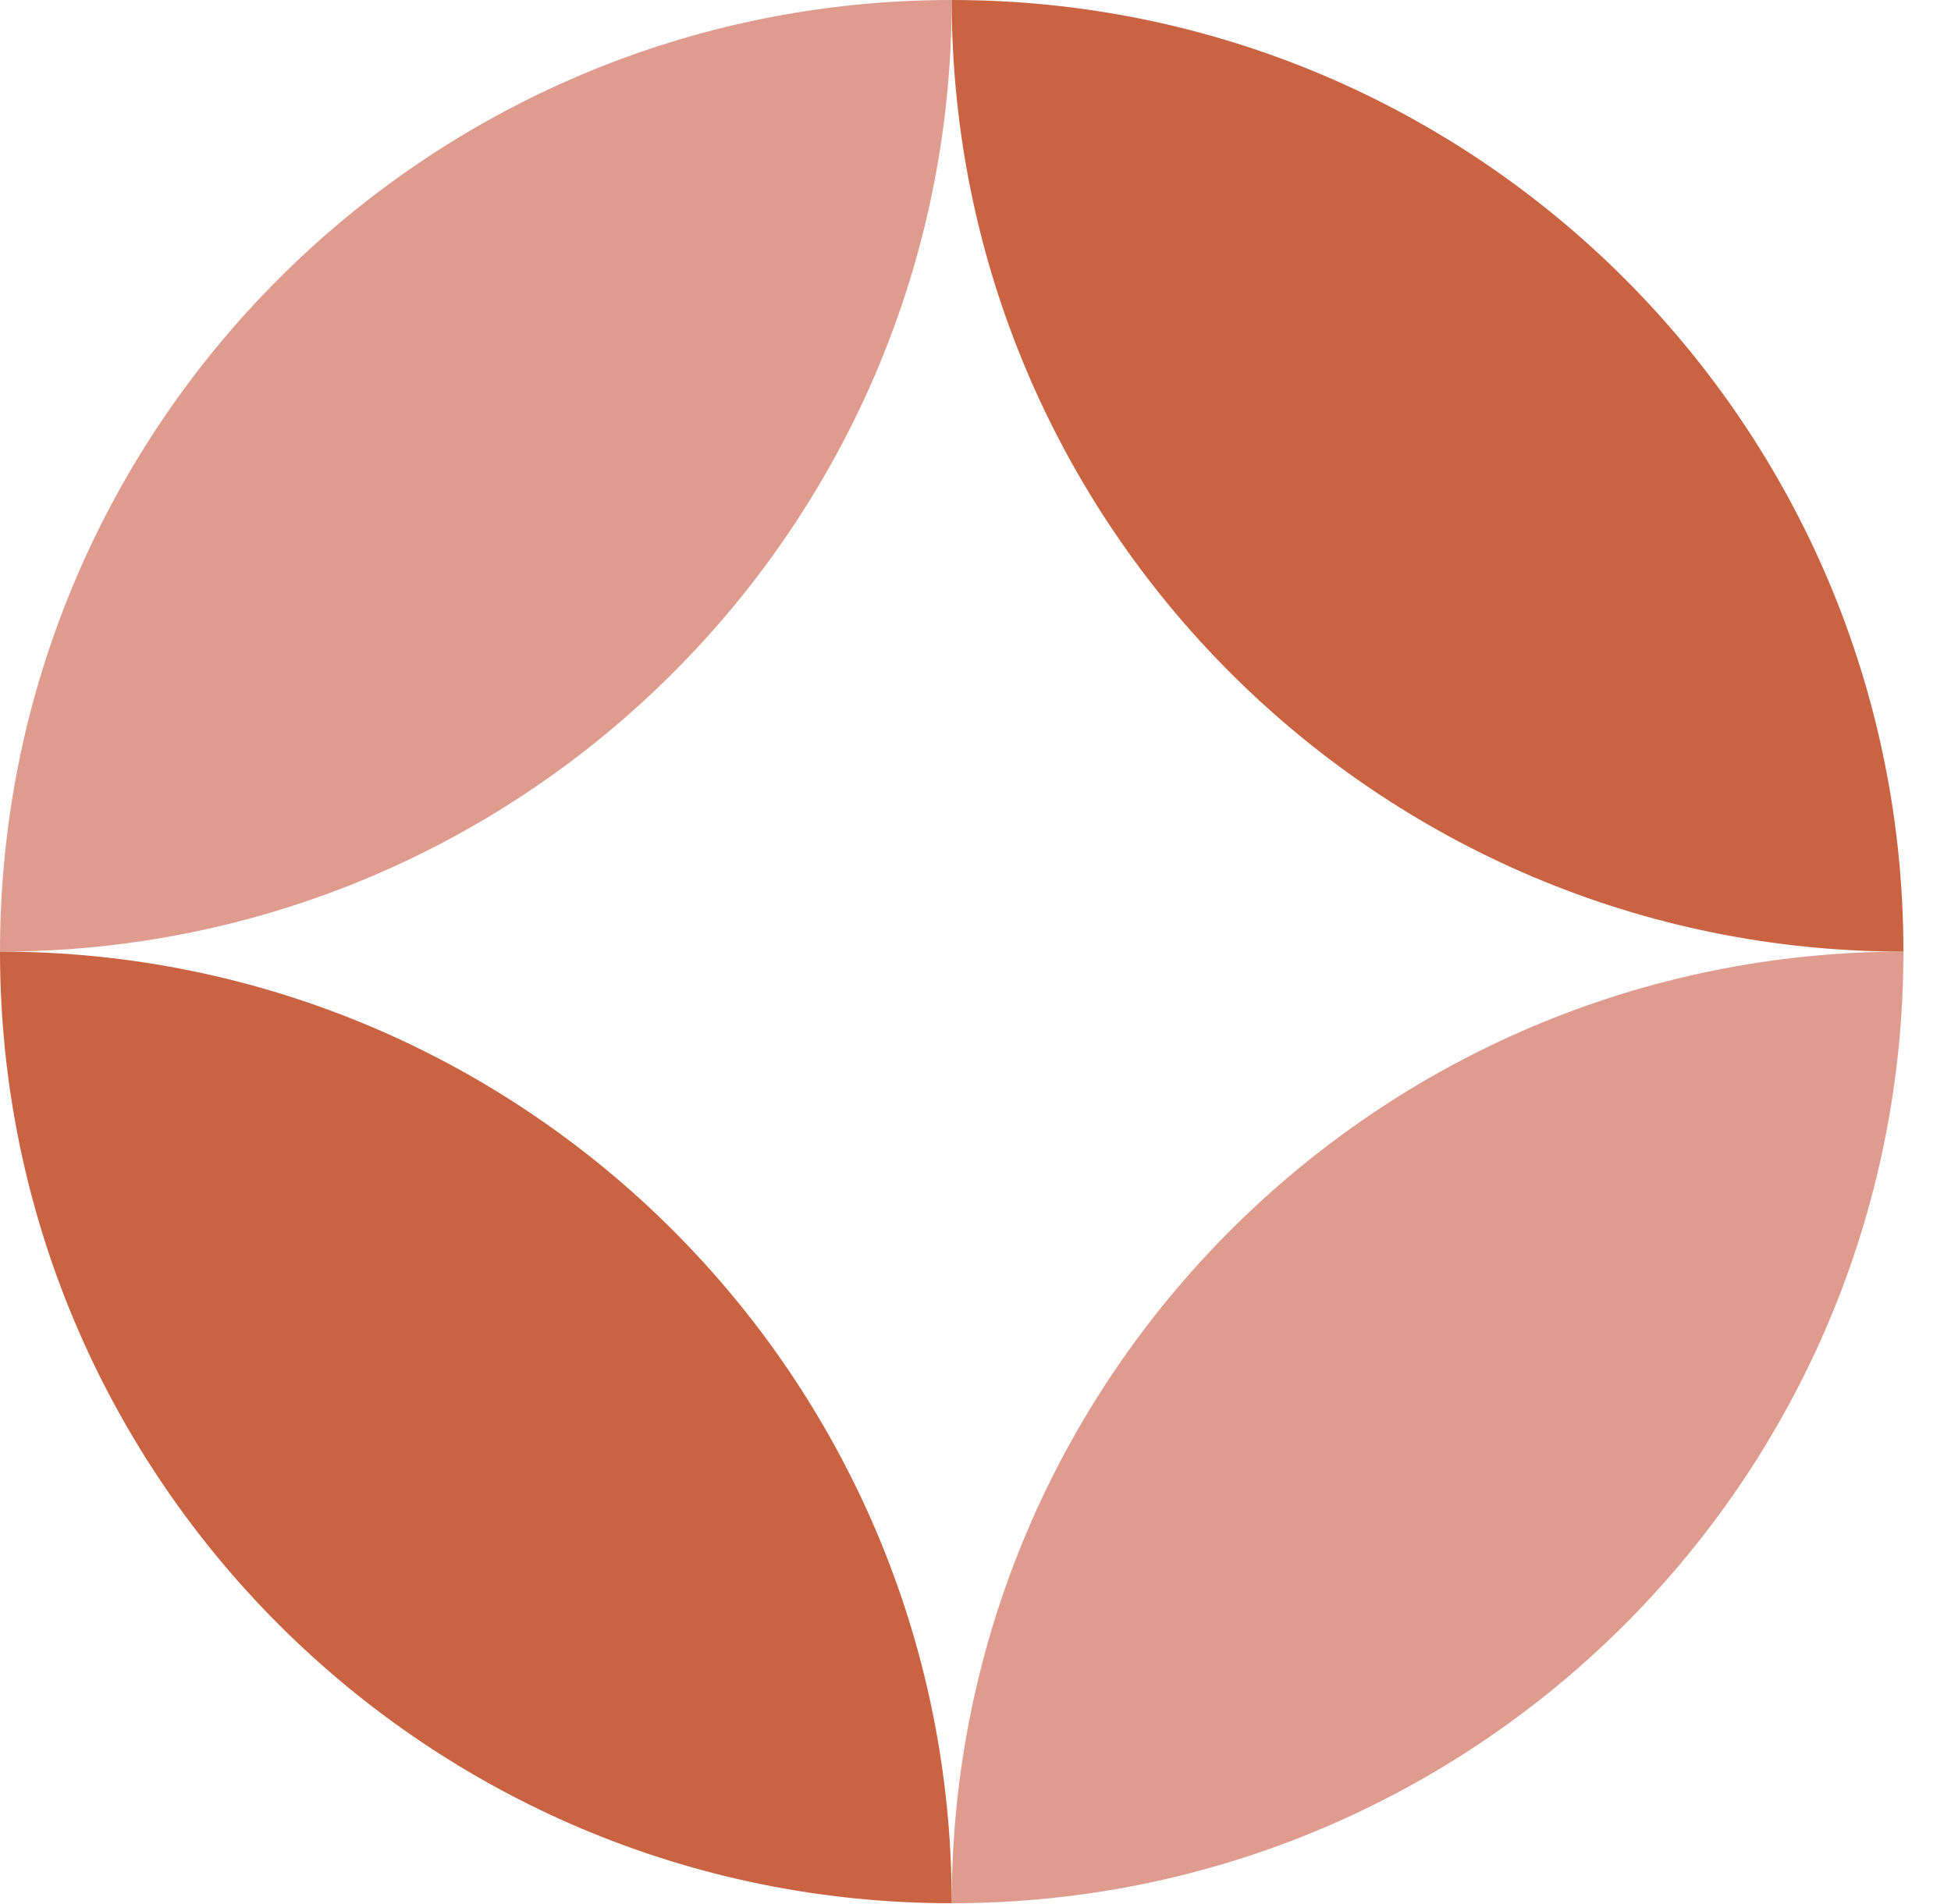
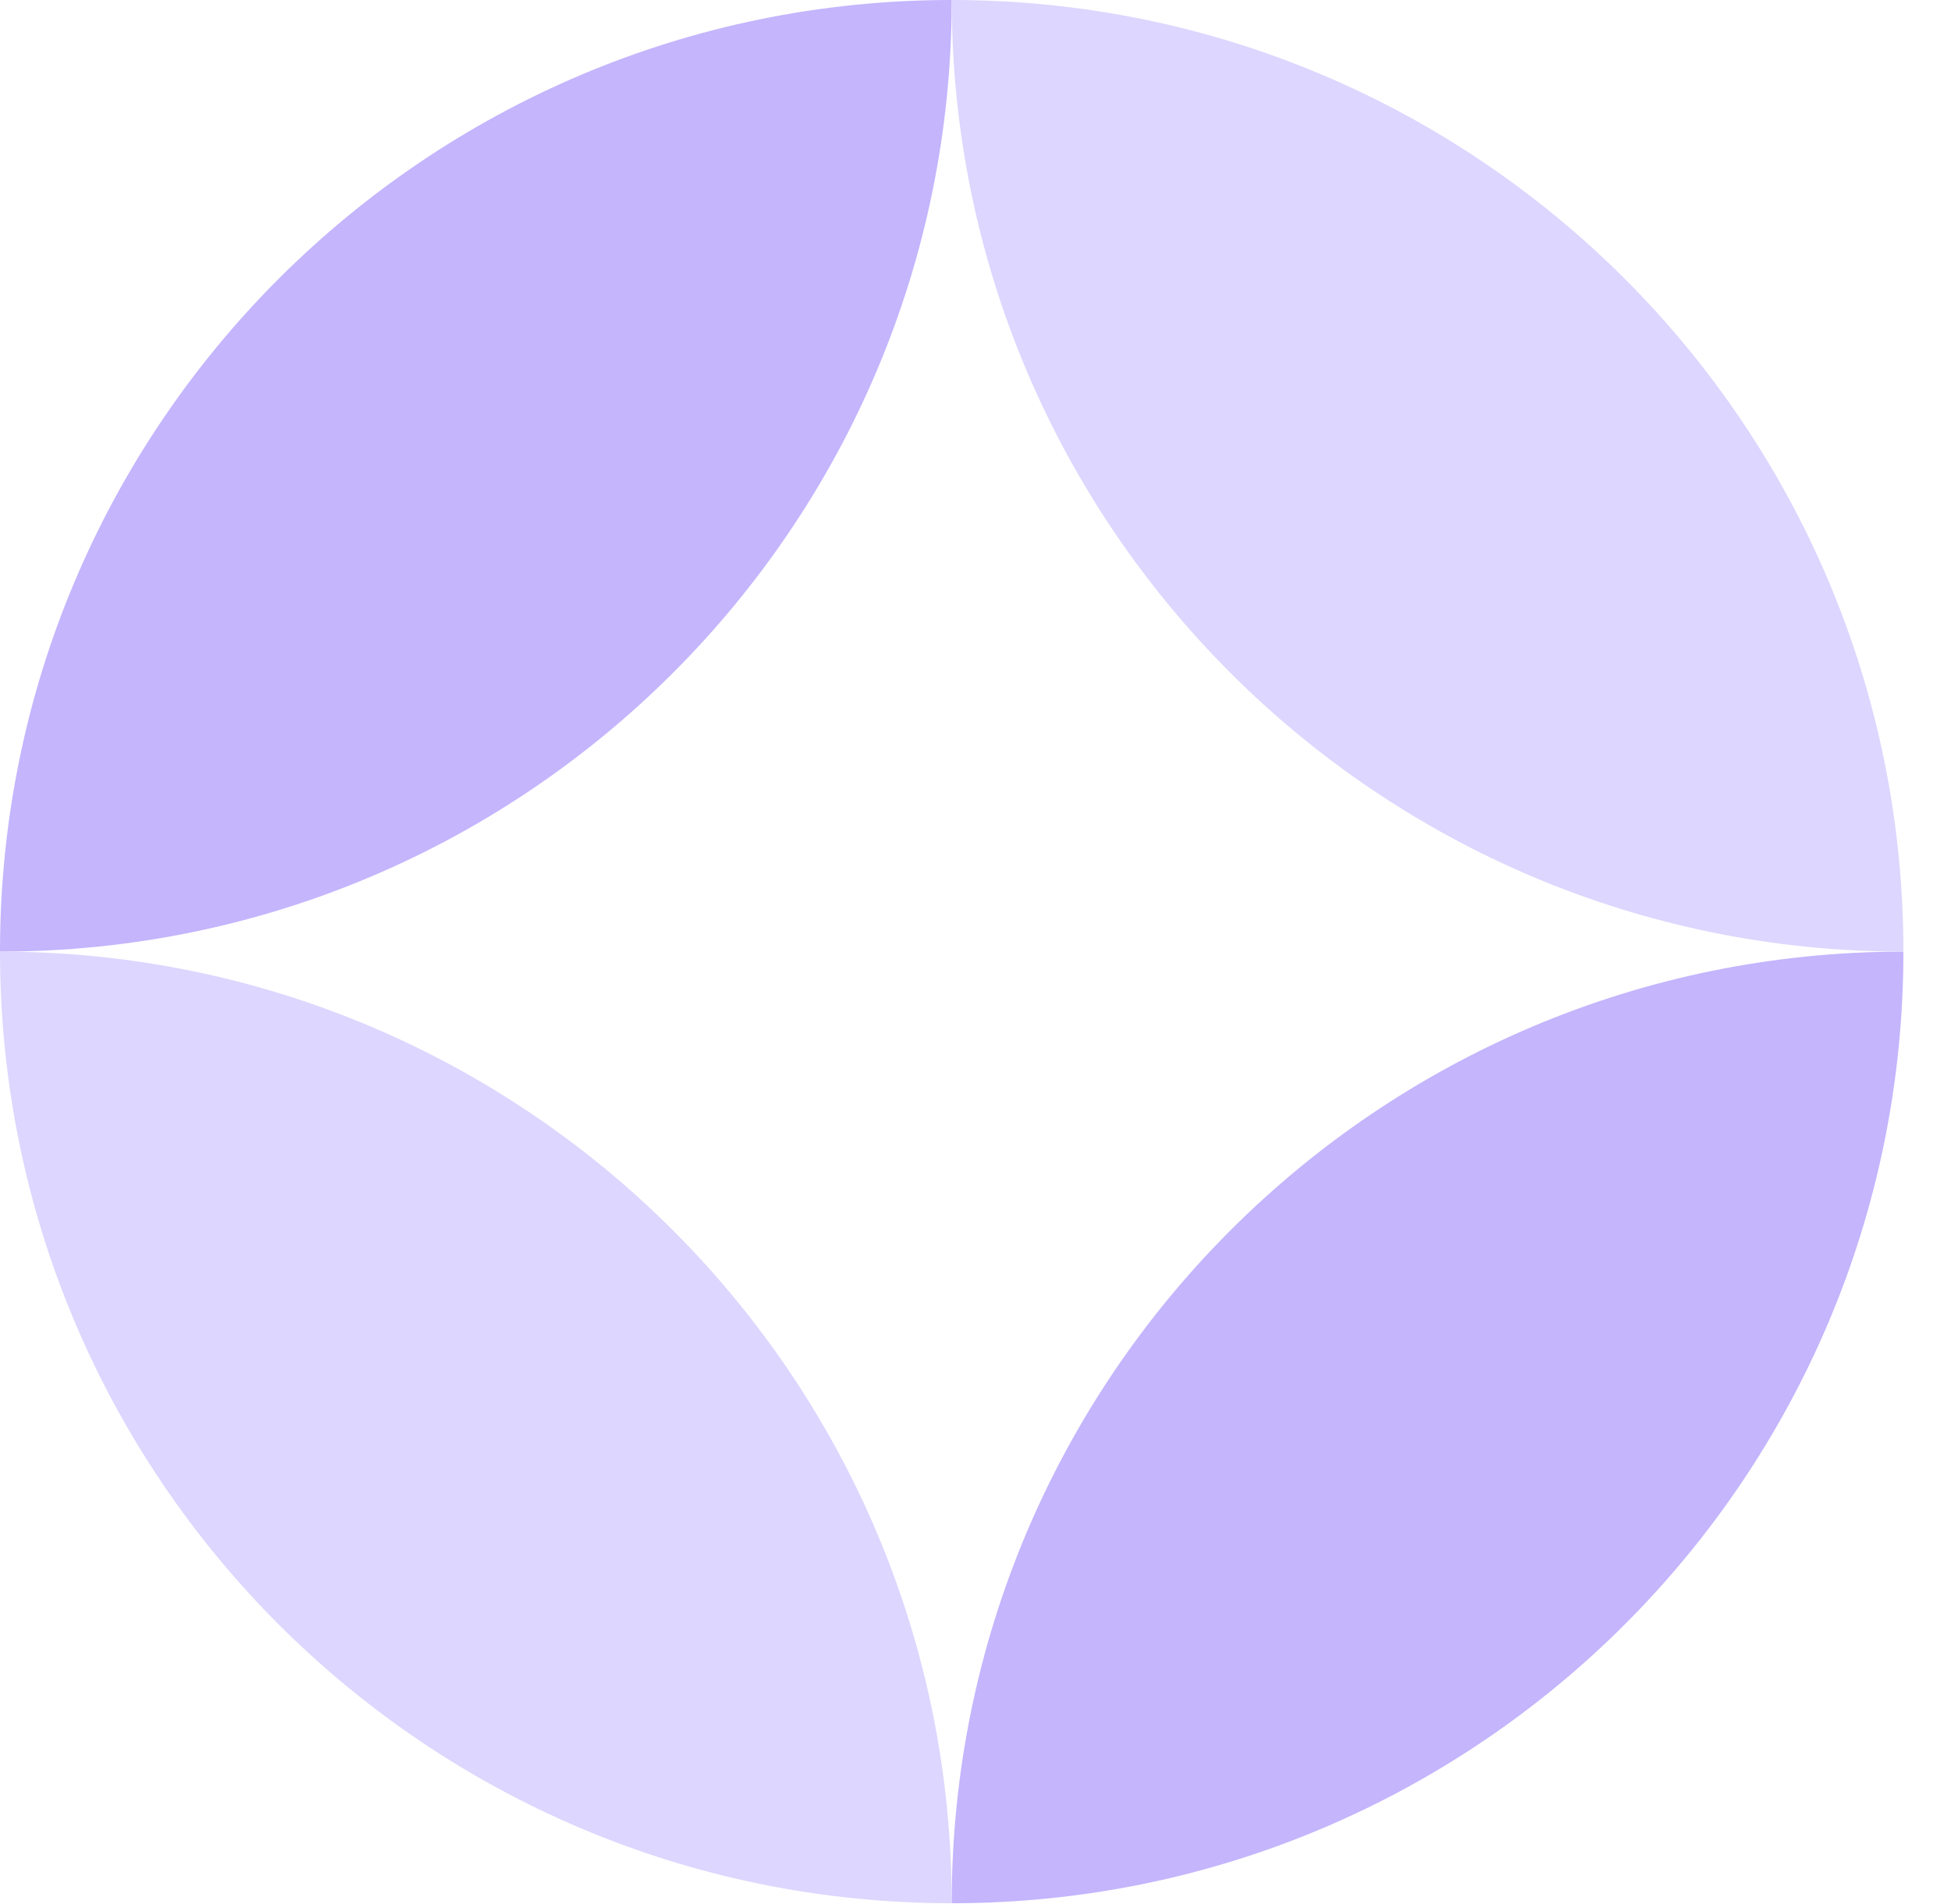
<svg xmlns="http://www.w3.org/2000/svg" id="logo-44" width="41" height="40" viewBox="0 0 41 40" fill="none">
-   <path d="M20 0C8.954 0 0 8.954 0 20C11.046 20 20 11.046 20 0Z" fill="#df9b8e" class="ccustom" />
-   <path d="M20 40C31.046 40 40 31.046 40 20C28.954 20 20 28.954 20 40Z" fill="#df9b8e" class="ccustom" />
-   <path d="M20 0C31.046 0 40 8.954 40 20C28.954 20 20 11.046 20 0Z" fill="#C96342" class="ccompli2" />
-   <path d="M20 40C8.954 40 -9.65645e-07 31.046 0 20C11.046 20 20 28.954 20 40Z" fill="#C96342" class="ccompli2" />
+   <path d="M20 0C8.954 0 0 8.954 0 20C11.046 20 20 11.046 20 0Z" fill="#c4b5fd" class="ccustom" />
+   <path d="M20 40C31.046 40 40 31.046 40 20C28.954 20 20 28.954 20 40Z" fill="#c4b5fd" class="ccustom" />
+   <path d="M20 0C31.046 0 40 8.954 40 20C28.954 20 20 11.046 20 0Z" fill="#ddd6fe" class="ccompli2" />
+   <path d="M20 40C8.954 40 -9.65645e-07 31.046 0 20C11.046 20 20 28.954 20 40Z" fill="#ddd6fe" class="ccompli2" />
</svg>
